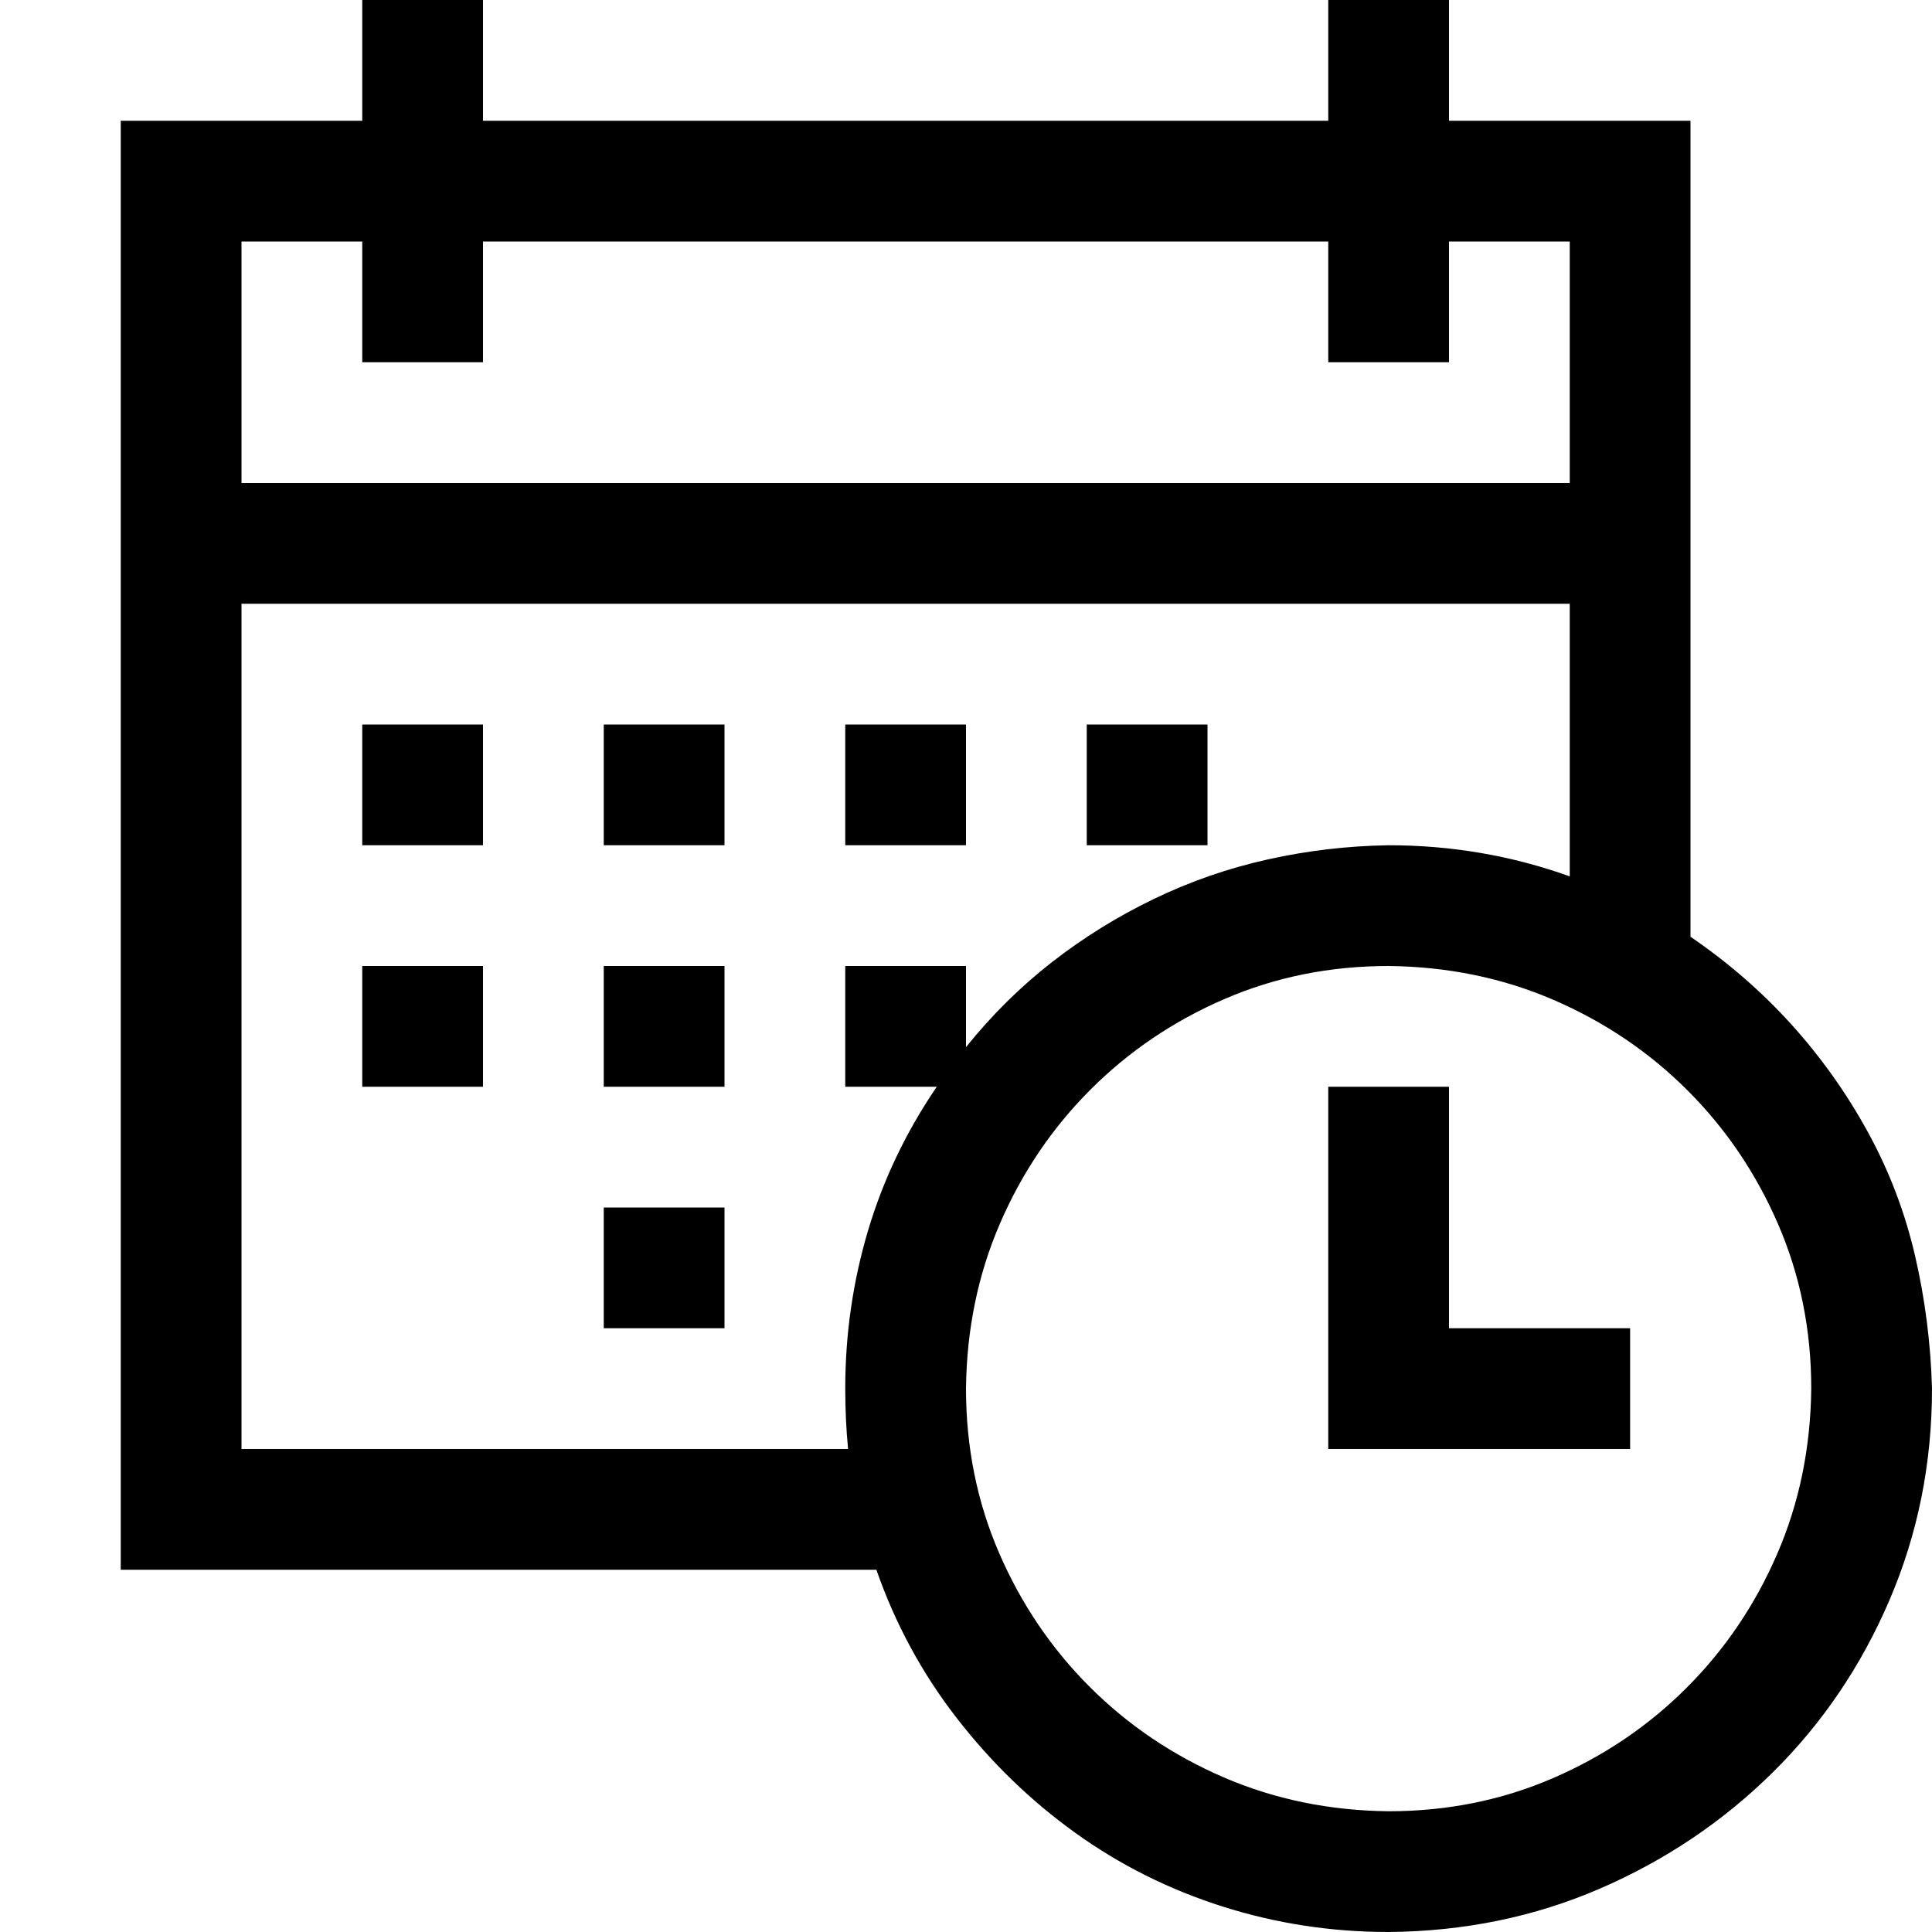
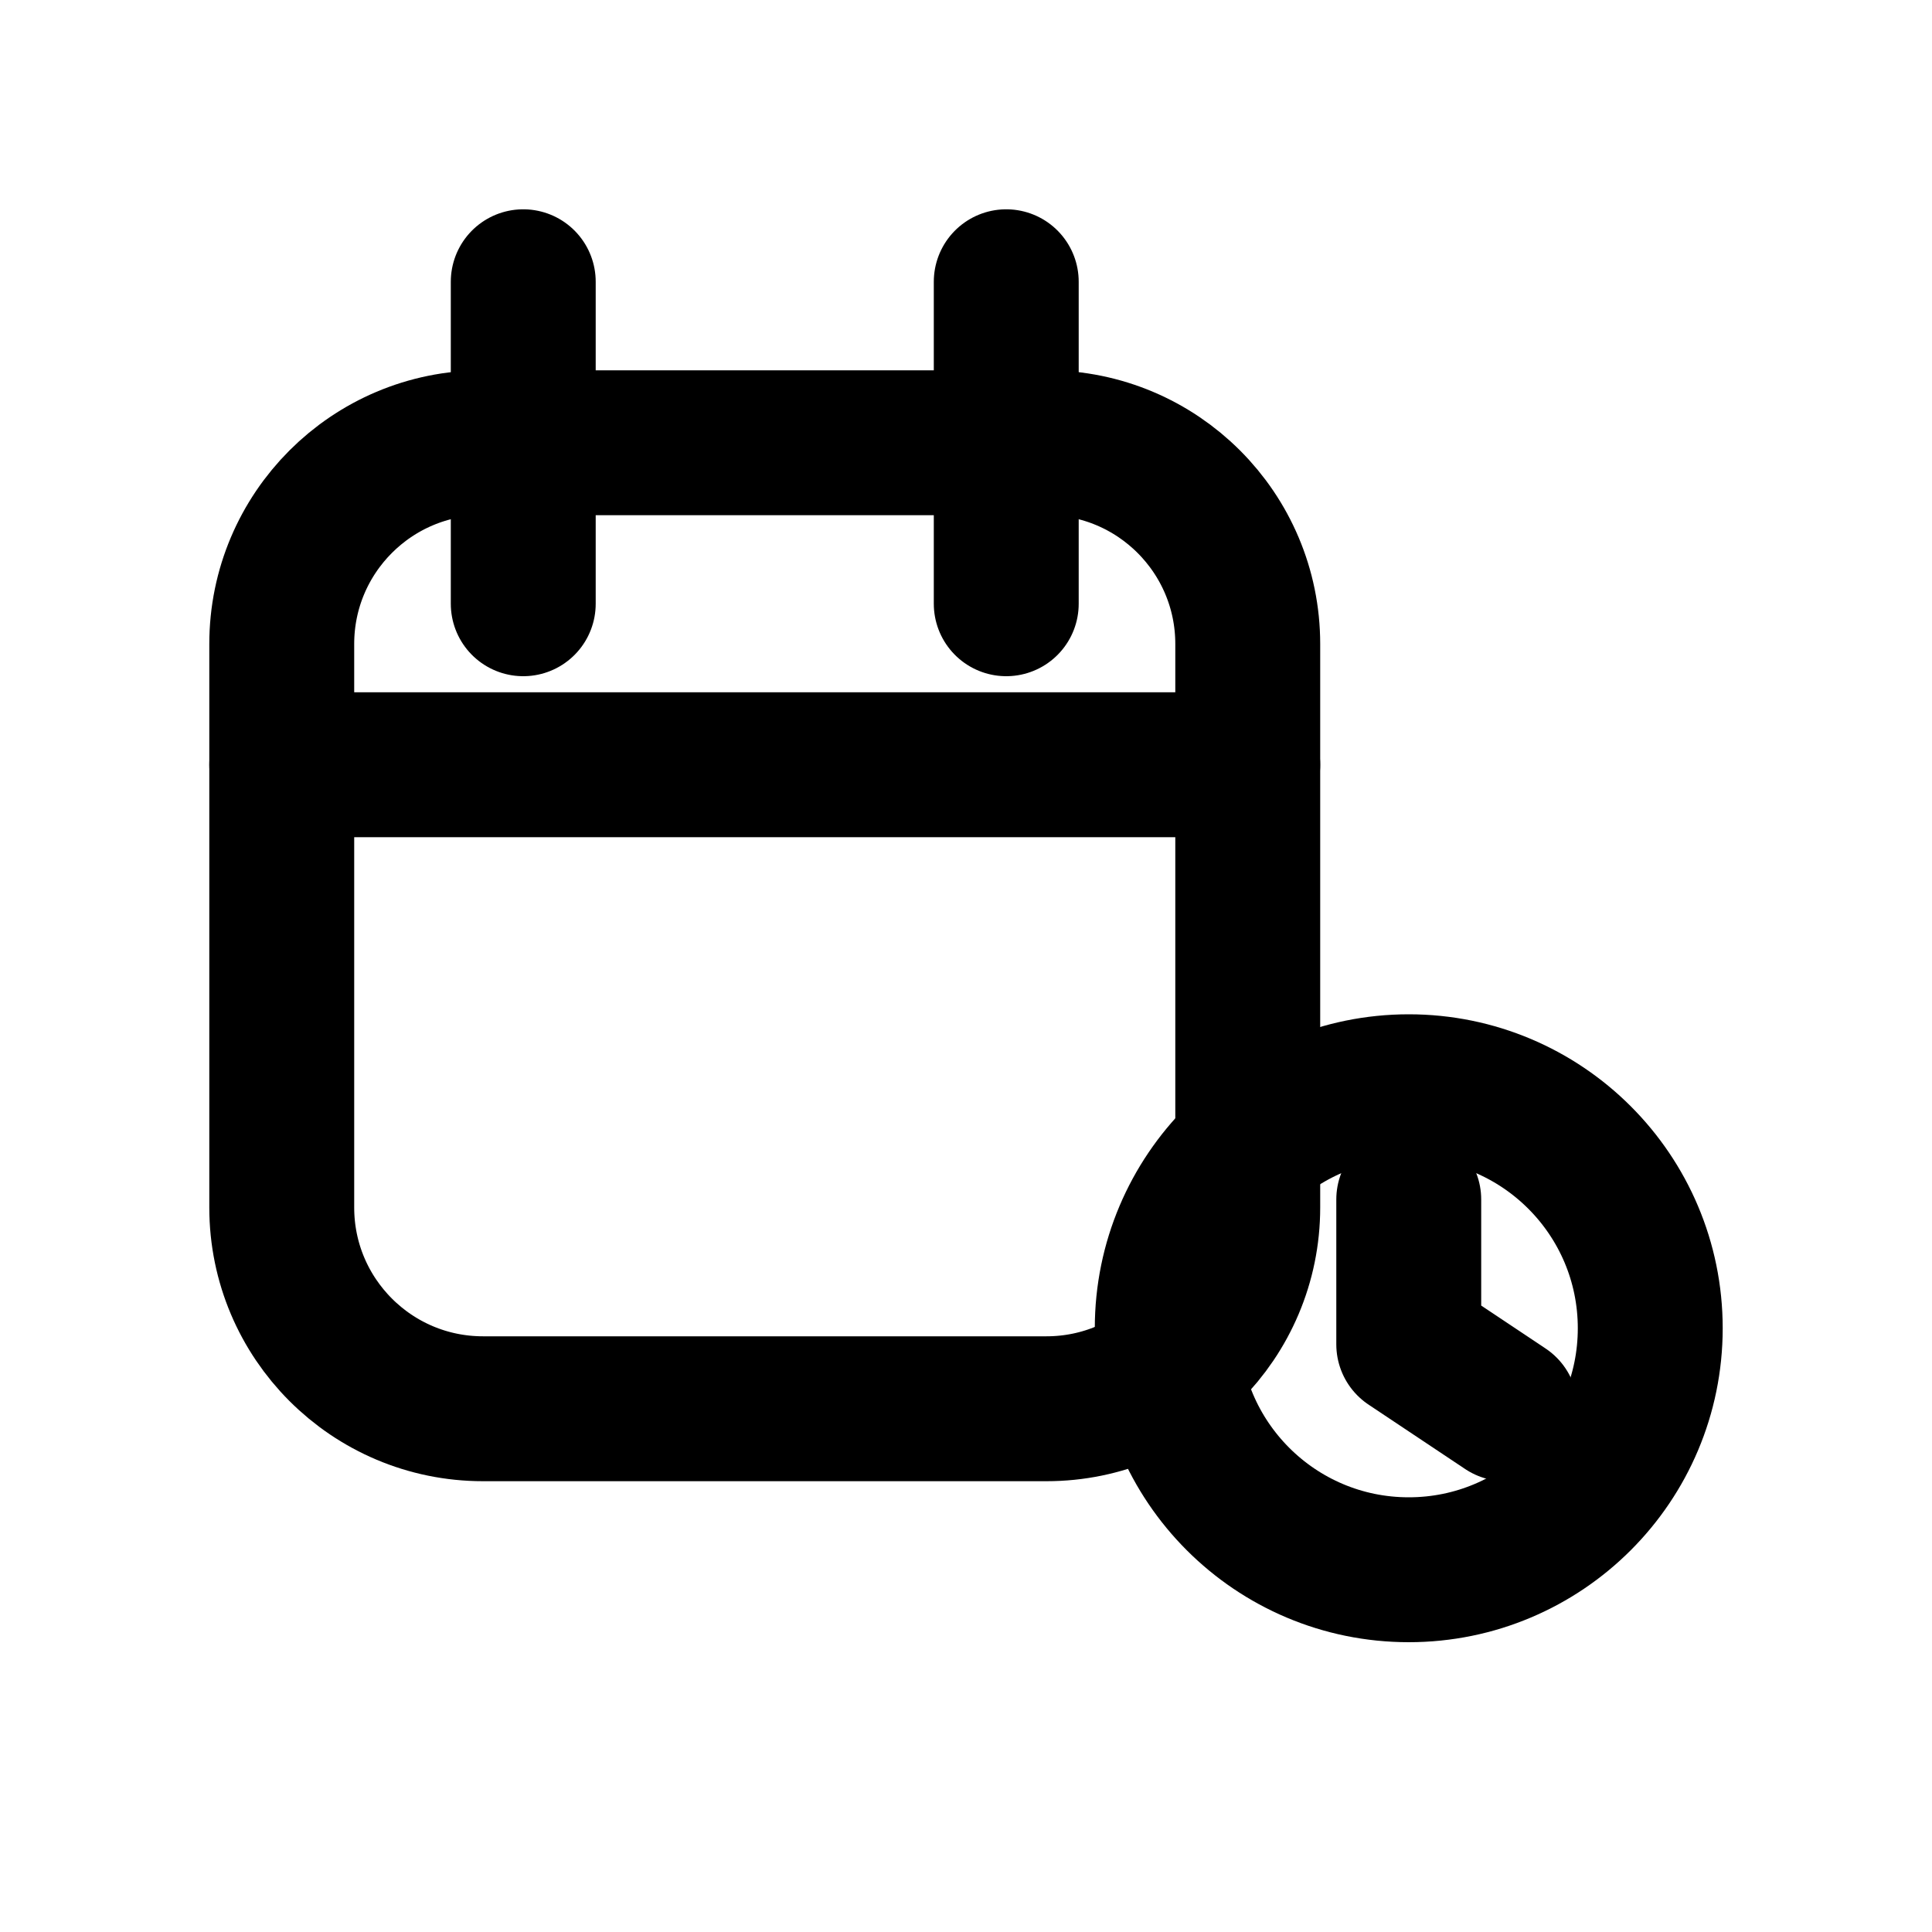
- <svg xmlns="http://www.w3.org/2000/svg" width="2048" height="2048" viewBox="0 0 2048 2048">
-   <path fill="currentColor" d="M1792 993q60 41 107 93t81 114t50 131t18 141q0 119-45 224t-124 183t-183 123t-224 46q-91 0-176-27t-156-78t-126-122t-85-157H128V128h256V0h128v128h896V0h128v128h256zM256 256v256h1408V256h-128v128h-128V256H512v128H384V256zm643 1280q-3-31-3-64q0-86 24-167t73-153h-97v-128h128v86q41-51 91-90t108-67t121-42t128-15q100 0 192 33V640H256v896zm573 384q93 0 174-35t142-96t96-142t36-175q0-93-35-174t-96-142t-142-96t-175-36q-93 0-174 35t-142 96t-96 142t-36 175q0 93 35 174t96 142t142 96t175 36m64-512h192v128h-320v-384h128zM384 1024h128v128H384zm256 0h128v128H640zm0-256h128v128H640zm0 512h128v128H640zm384-384H896V768h128zm256 0h-128V768h128zM384 768h128v128H384z" />
+ <svg xmlns="http://www.w3.org/2000/svg" viewBox="0 0 24 24" fill="none">
+   <rect x="3.5" y="5.5" width="12" height="12" rx="2.5" stroke="currentColor" stroke-width="1.8" />
+   <path d="M6.5 3.5v4M12.5 3.5v4M3.5 9.5h12" stroke="currentColor" stroke-width="1.8" stroke-linecap="round" />
+   <circle cx="17.5" cy="16.5" r="3" stroke="currentColor" stroke-width="1.8" />
+   <path d="M17.5 14.9v1.8l1.2.8" stroke="currentColor" stroke-width="1.8" stroke-linecap="round" stroke-linejoin="round" />
</svg>
